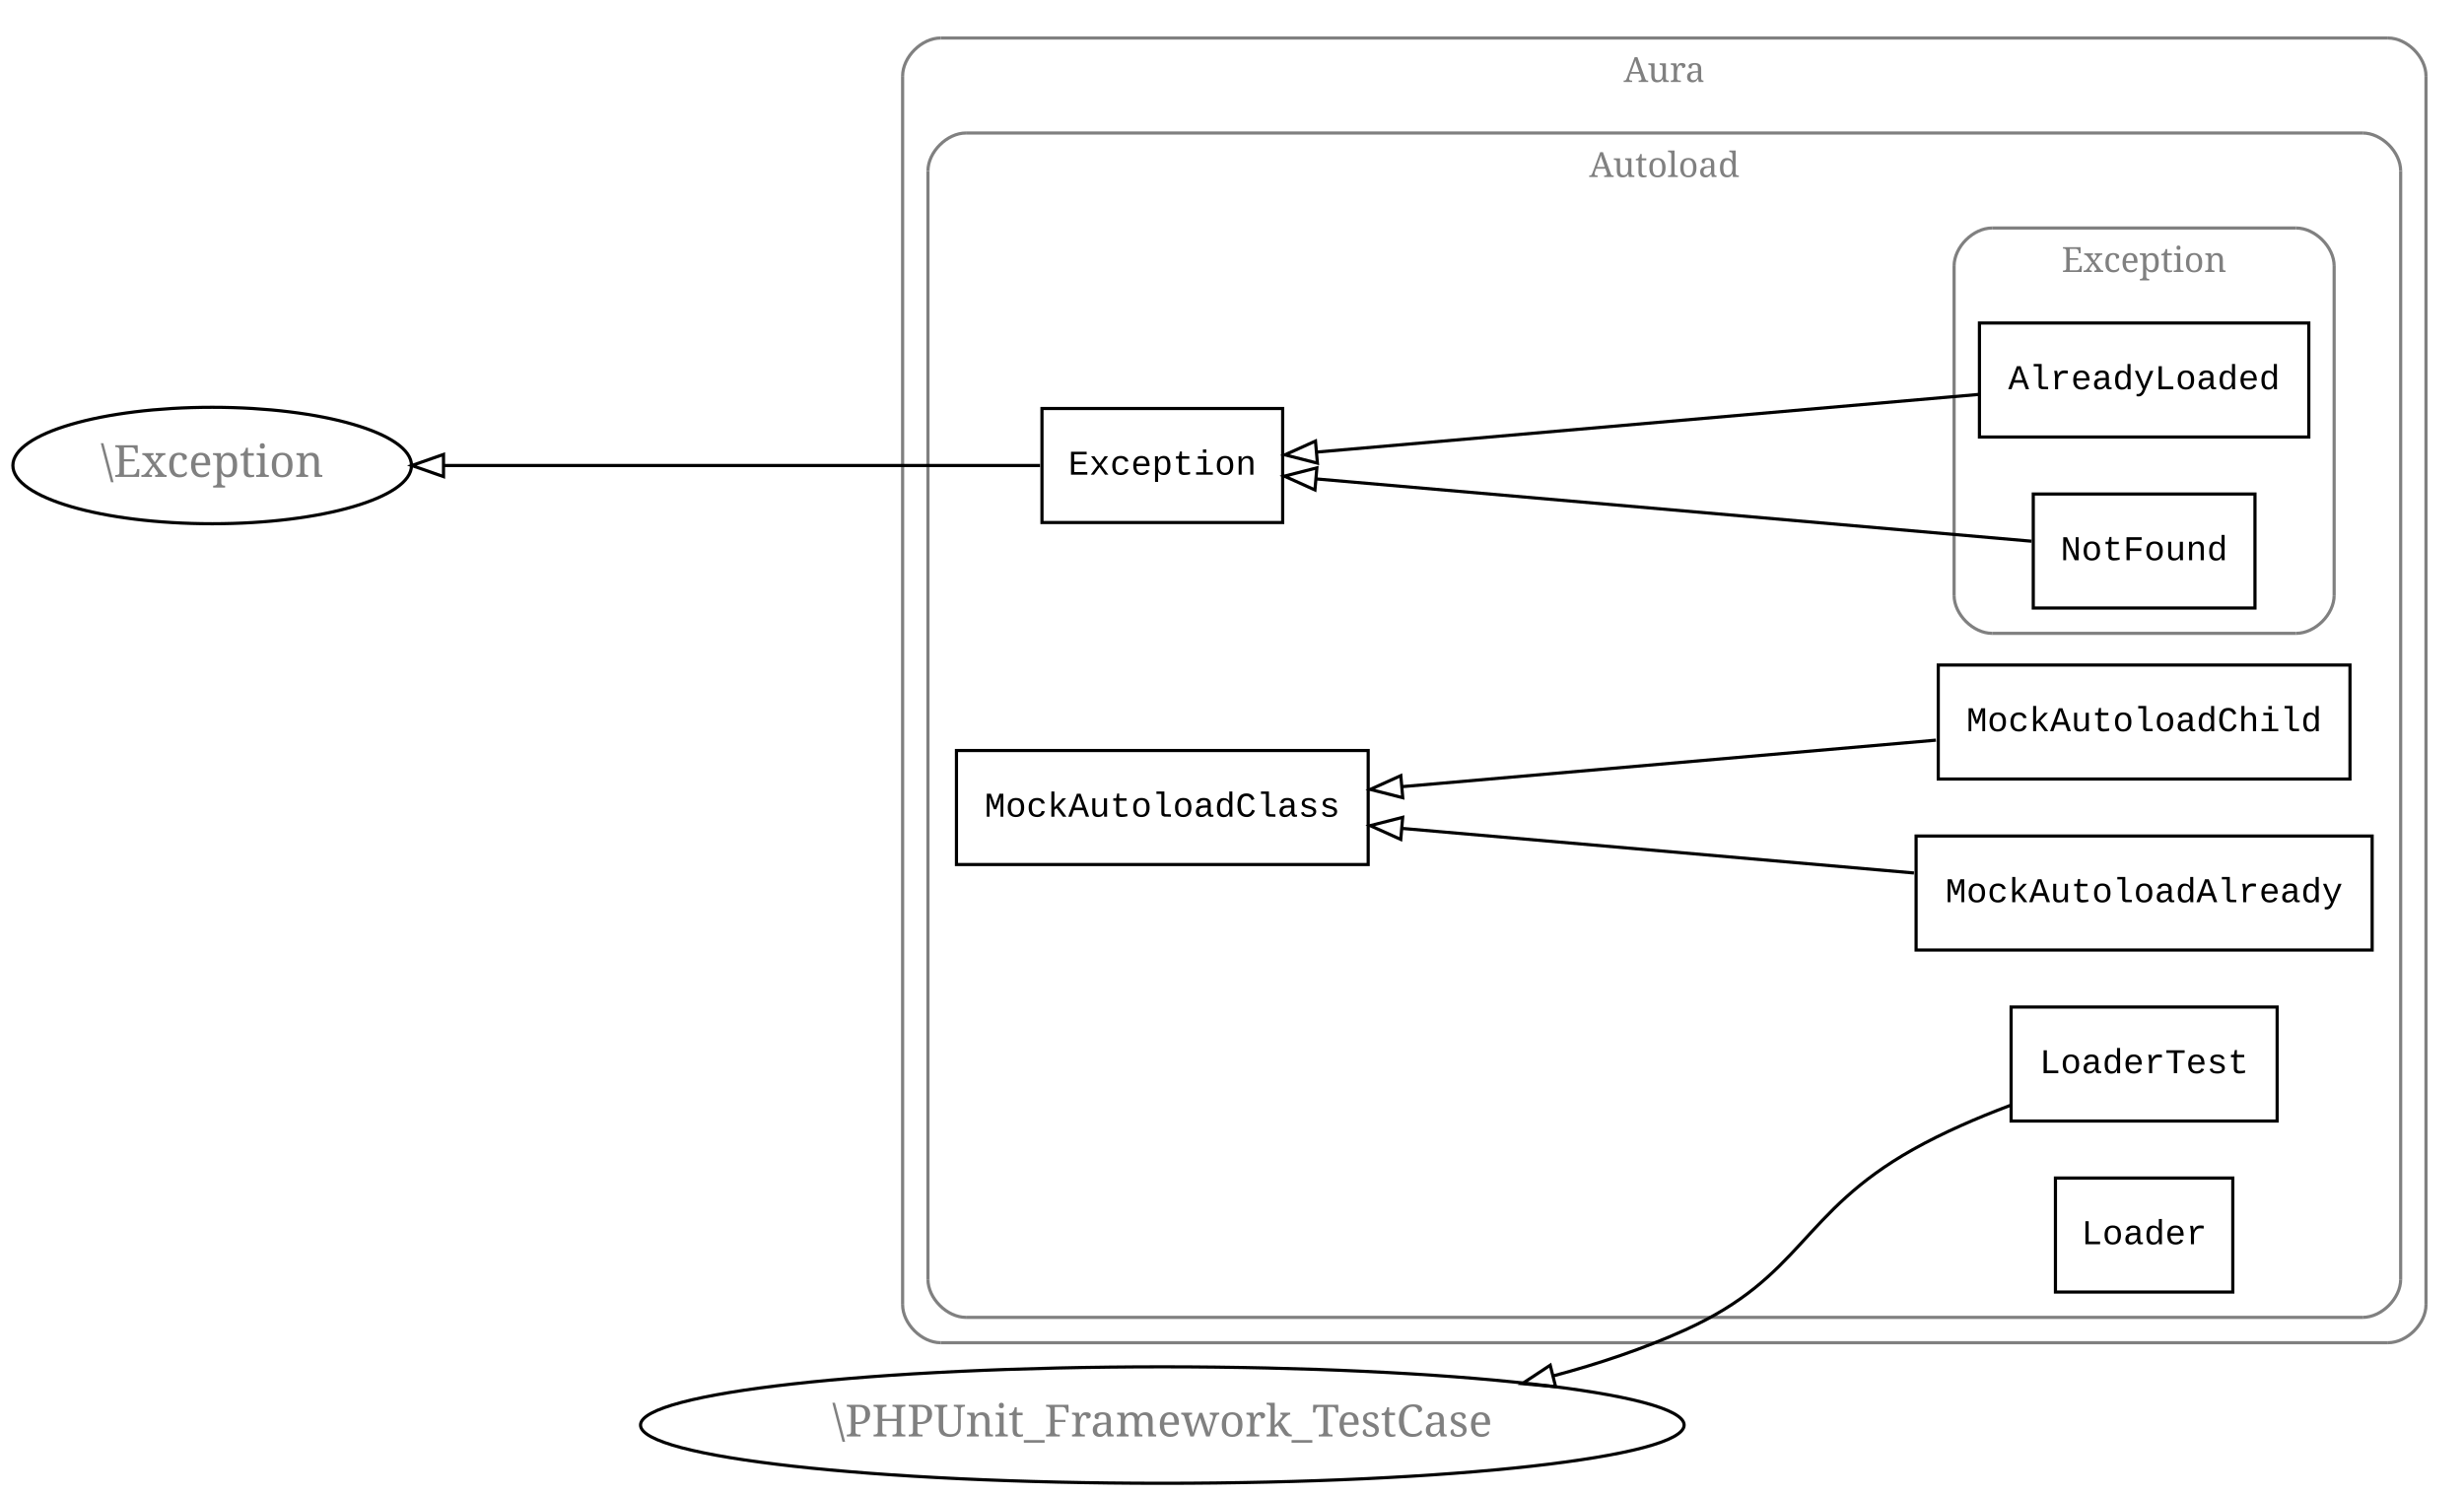
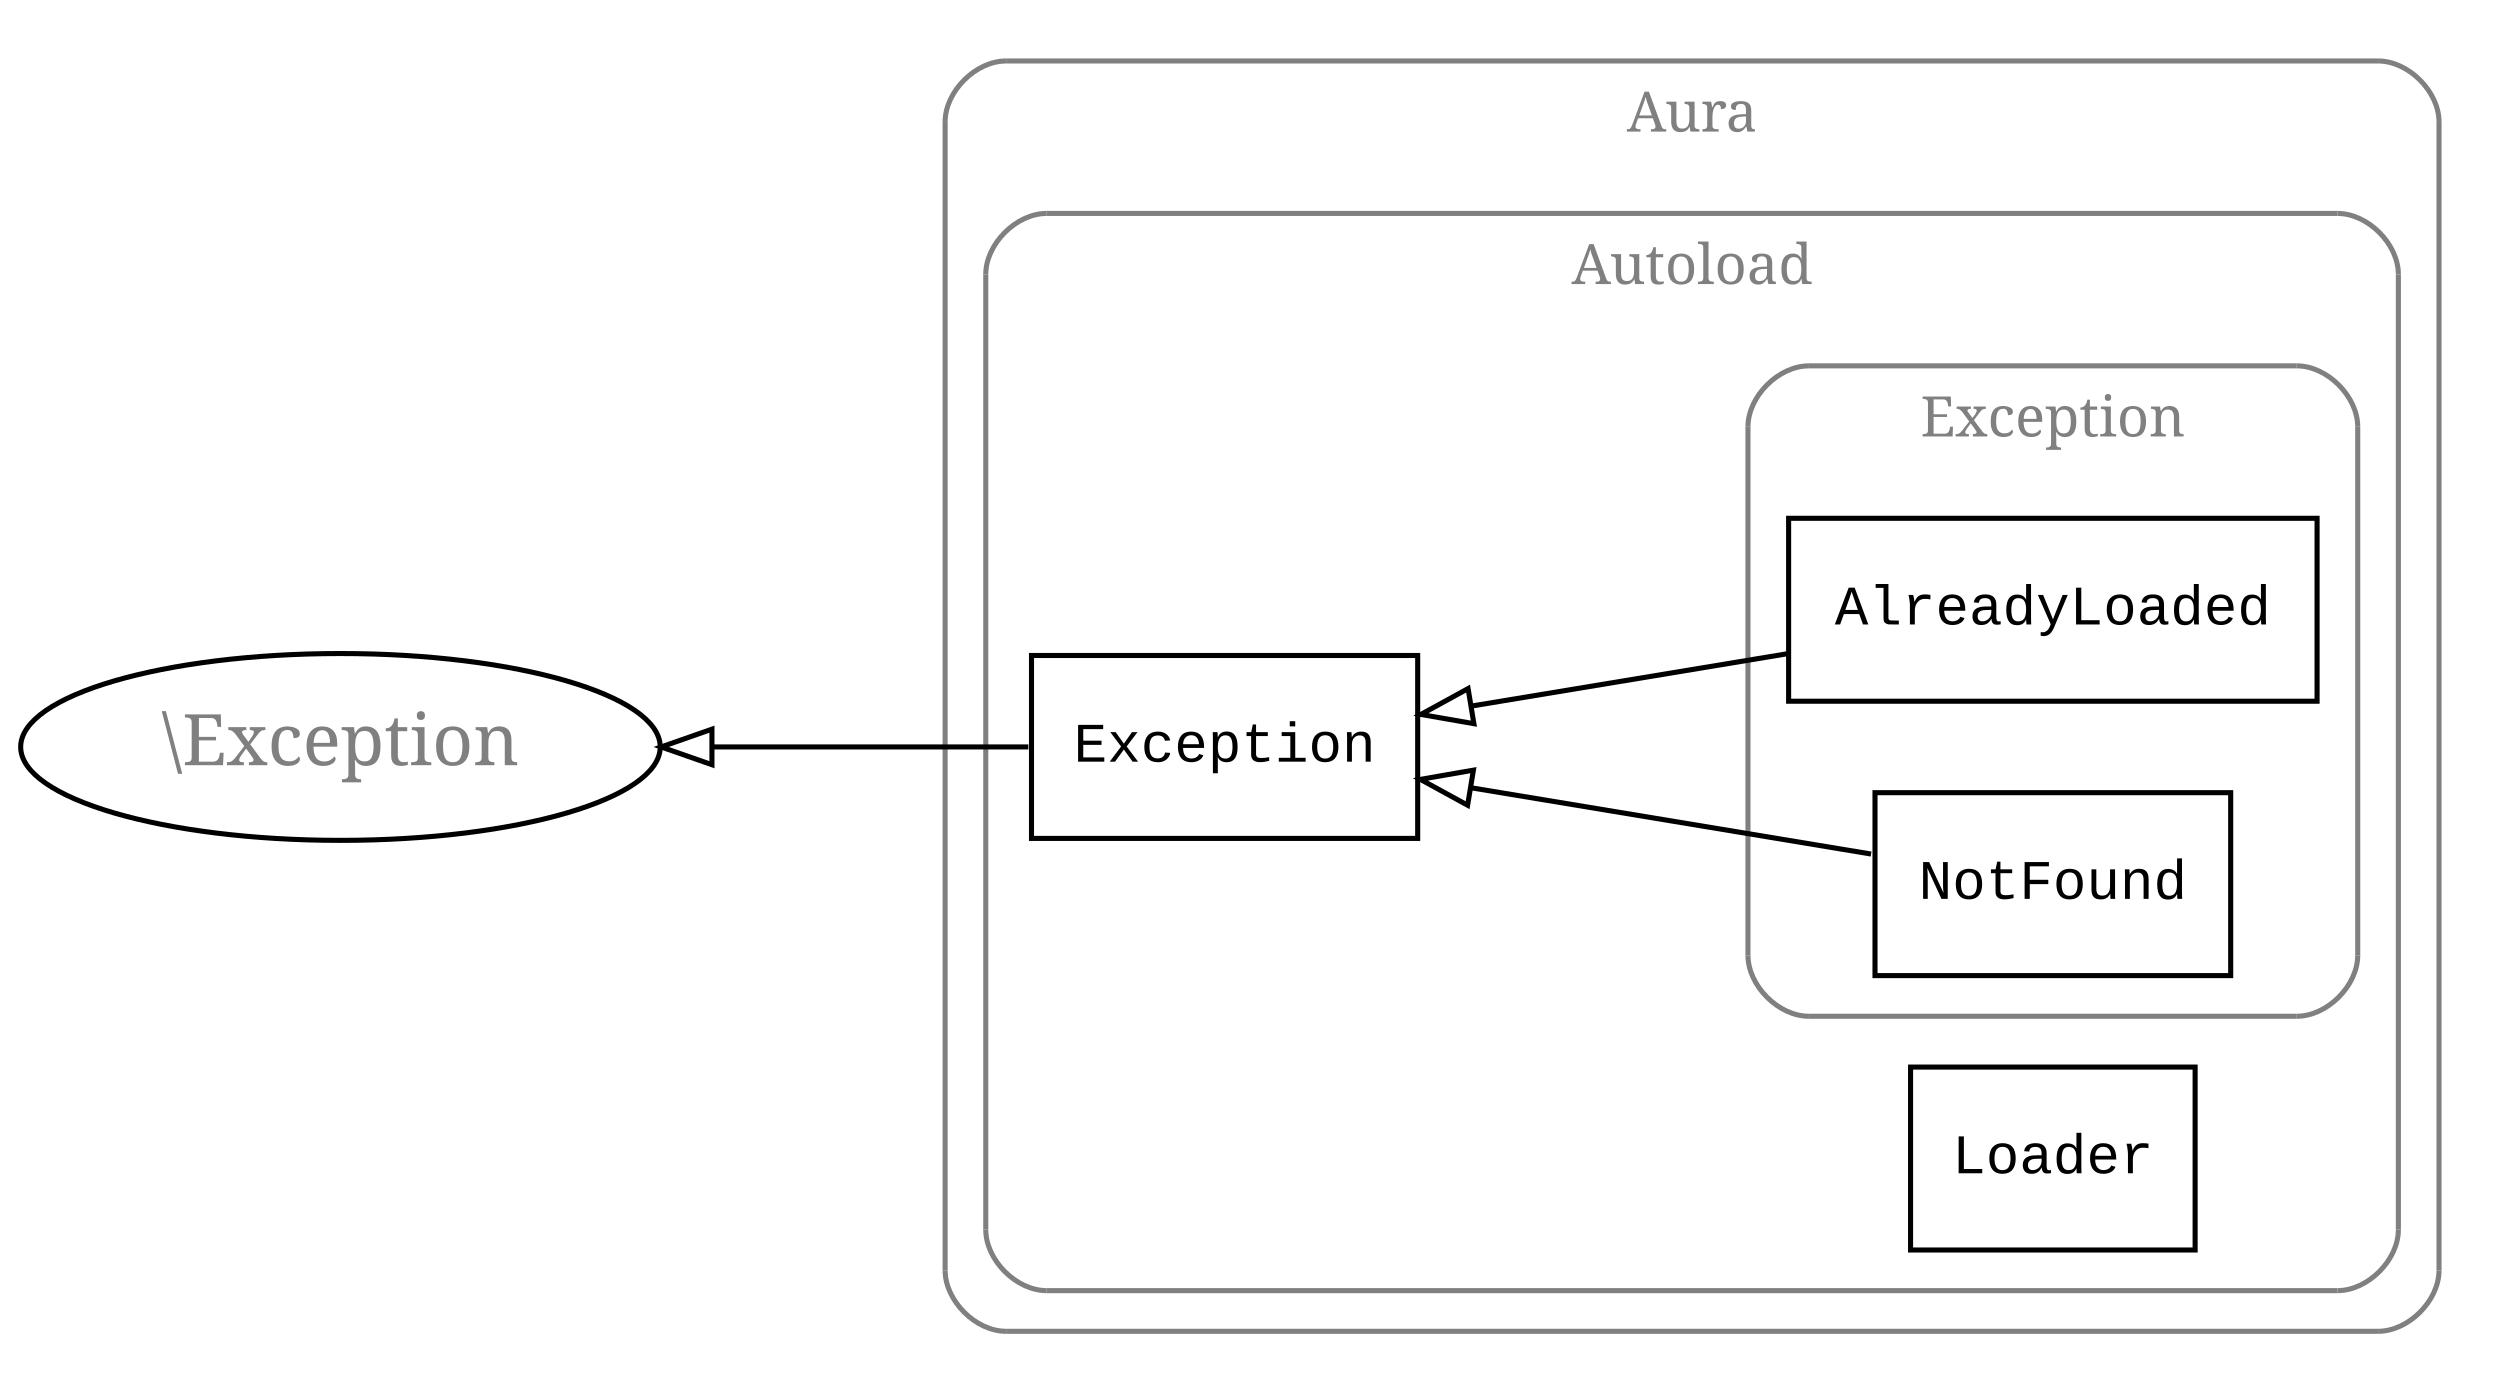
- <svg xmlns="http://www.w3.org/2000/svg" xmlns:xlink="http://www.w3.org/1999/xlink" width="778pt" height="472pt" viewBox="0.00 0.00 778.00 472.00">
-   <g id="graph1" class="graph" transform="scale(1 1) rotate(0) translate(4 468)">
-     <polygon fill="white" stroke="white" points="-4,5 -4,-468 775,-468 775,5 -4,5" />
+ <svg xmlns="http://www.w3.org/2000/svg" xmlns:xlink="http://www.w3.org/1999/xlink" width="492pt" height="274pt" viewBox="0.00 0.00 492.00 274.00">
+   <g id="graph1" class="graph" transform="scale(1 1) rotate(0) translate(4 270)">
+     <polygon fill="white" stroke="white" points="-4,5 -4,-270 489,-270 489,5 -4,5" />
    <g id="graph2" class="cluster">
-       <polyline fill="none" stroke="gray" points="293,-44 750,-44 " />
-       <path fill="none" stroke="gray" d="M750,-44C756,-44 762,-50 762,-56" />
-       <polyline fill="none" stroke="gray" points="762,-56 762,-444 " />
-       <path fill="none" stroke="gray" d="M762,-444C762,-450 756,-456 750,-456" />
-       <polyline fill="none" stroke="gray" points="750,-456 293,-456 " />
-       <path fill="none" stroke="gray" d="M293,-456C287,-456 281,-450 281,-444" />
-       <polyline fill="none" stroke="gray" points="281,-444 281,-56 " />
-       <path fill="none" stroke="gray" d="M281,-56C281,-50 287,-44 293,-44" />
-       <text text-anchor="middle" x="521.5" y="-442.1" font-family="Times Roman,serif" font-size="11.00" fill="gray">Aura</text>
+       <polyline fill="none" stroke="gray" points="194,-8 464,-8 " />
+       <path fill="none" stroke="gray" d="M464,-8C470,-8 476,-14 476,-20" />
+       <polyline fill="none" stroke="gray" points="476,-20 476,-246 " />
+       <path fill="none" stroke="gray" d="M476,-246C476,-252 470,-258 464,-258" />
+       <polyline fill="none" stroke="gray" points="464,-258 194,-258 " />
+       <path fill="none" stroke="gray" d="M194,-258C188,-258 182,-252 182,-246" />
+       <polyline fill="none" stroke="gray" points="182,-246 182,-20 " />
+       <path fill="none" stroke="gray" d="M182,-20C182,-14 188,-8 194,-8" />
+       <text text-anchor="middle" x="329" y="-244.1" font-family="Times Roman,serif" font-size="11.00" fill="gray">Aura</text>
    </g>
    <g id="graph3" class="cluster">
-       <polyline fill="none" stroke="gray" points="301,-52 742,-52 " />
-       <path fill="none" stroke="gray" d="M742,-52C748,-52 754,-58 754,-64" />
-       <polyline fill="none" stroke="gray" points="754,-64 754,-414 " />
-       <path fill="none" stroke="gray" d="M754,-414C754,-420 748,-426 742,-426" />
-       <polyline fill="none" stroke="gray" points="742,-426 301,-426 " />
-       <path fill="none" stroke="gray" d="M301,-426C295,-426 289,-420 289,-414" />
-       <polyline fill="none" stroke="gray" points="289,-414 289,-64 " />
-       <path fill="none" stroke="gray" d="M289,-64C289,-58 295,-52 301,-52" />
-       <text text-anchor="middle" x="521.5" y="-412.1" font-family="Times Roman,serif" font-size="11.00" fill="gray">Autoload</text>
+       <polyline fill="none" stroke="gray" points="202,-16 456,-16 " />
+       <path fill="none" stroke="gray" d="M456,-16C462,-16 468,-22 468,-28" />
+       <polyline fill="none" stroke="gray" points="468,-28 468,-216 " />
+       <path fill="none" stroke="gray" d="M468,-216C468,-222 462,-228 456,-228" />
+       <polyline fill="none" stroke="gray" points="456,-228 202,-228 " />
+       <path fill="none" stroke="gray" d="M202,-228C196,-228 190,-222 190,-216" />
+       <polyline fill="none" stroke="gray" points="190,-216 190,-28 " />
+       <path fill="none" stroke="gray" d="M190,-28C190,-22 196,-16 202,-16" />
+       <text text-anchor="middle" x="329" y="-214.1" font-family="Times Roman,serif" font-size="11.00" fill="gray">Autoload</text>
    </g>
    <g id="graph4" class="cluster">
-       <polyline fill="none" stroke="gray" points="625,-268 721,-268 " />
-       <path fill="none" stroke="gray" d="M721,-268C727,-268 733,-274 733,-280" />
-       <polyline fill="none" stroke="gray" points="733,-280 733,-384 " />
-       <path fill="none" stroke="gray" d="M733,-384C733,-390 727,-396 721,-396" />
-       <polyline fill="none" stroke="gray" points="721,-396 625,-396 " />
-       <path fill="none" stroke="gray" d="M625,-396C619,-396 613,-390 613,-384" />
-       <polyline fill="none" stroke="gray" points="613,-384 613,-280 " />
-       <path fill="none" stroke="gray" d="M613,-280C613,-274 619,-268 625,-268" />
-       <text text-anchor="middle" x="673" y="-382.1" font-family="Times Roman,serif" font-size="11.00" fill="gray">Exception</text>
+       <polyline fill="none" stroke="gray" points="352,-70 448,-70 " />
+       <path fill="none" stroke="gray" d="M448,-70C454,-70 460,-76 460,-82" />
+       <polyline fill="none" stroke="gray" points="460,-82 460,-186 " />
+       <path fill="none" stroke="gray" d="M460,-186C460,-192 454,-198 448,-198" />
+       <polyline fill="none" stroke="gray" points="448,-198 352,-198 " />
+       <path fill="none" stroke="gray" d="M352,-198C346,-198 340,-192 340,-186" />
+       <polyline fill="none" stroke="gray" points="340,-186 340,-82 " />
+       <path fill="none" stroke="gray" d="M340,-82C340,-76 346,-70 352,-70" />
+       <text text-anchor="middle" x="400" y="-184.1" font-family="Times Roman,serif" font-size="11.00" fill="gray">Exception</text>
    </g>
    <g id="node4" class="node">
-       <a xlink:href="db_src_Exception_AlreadyLoaded.html" xlink:title="AlreadyLoaded" target="_parent">
-         <polygon fill="none" stroke="black" points="725,-366 621,-366 621,-330 725,-330 725,-366" />
-         <text text-anchor="middle" x="673" y="-345.1" font-family="Courier New" font-size="11.00">AlreadyLoaded</text>
+       <a xlink:href="db_src_Aura_Autoload_Exception_AlreadyLoaded.html" xlink:title="AlreadyLoaded" target="_parent">
+         <polygon fill="none" stroke="black" points="452,-168 348,-168 348,-132 452,-132 452,-168" />
+         <text text-anchor="middle" x="400" y="-147.1" font-family="Courier New" font-size="11.00">AlreadyLoaded</text>
      </a>
    </g>
-     <g id="node11" class="node">
-       <a xlink:href="db_src_Exception.html" xlink:title="Exception" target="_parent">
-         <polygon fill="none" stroke="black" points="401,-339 325,-339 325,-303 401,-303 401,-339" />
-         <text text-anchor="middle" x="363" y="-318.1" font-family="Courier New" font-size="11.00">Exception</text>
-       </a>
-     </g>
-     <g id="edge12" class="edge">
-       <path fill="none" stroke="black" d="M620.763,-343.45C562.446,-338.371 468.806,-330.215 411.886,-325.258" />
-       <polygon fill="none" stroke="black" points="411.967,-321.752 401.701,-324.371 411.36,-328.725 411.967,-321.752" />
-     </g>
-     <g id="node5" class="node">
-       <a xlink:href="db_src_Exception_NotFound.html" xlink:title="NotFound" target="_parent">
-         <polygon fill="none" stroke="black" points="708,-312 638,-312 638,-276 708,-276 708,-312" />
-         <text text-anchor="middle" x="673" y="-291.1" font-family="Courier New" font-size="11.00">NotFound</text>
-       </a>
-     </g>
-     <g id="edge14" class="edge">
-       <path fill="none" stroke="black" d="M637.439,-297.097C581.849,-301.939 474.252,-311.31 411.567,-316.77" />
-       <polygon fill="none" stroke="black" points="411.191,-313.289 401.532,-317.644 411.798,-320.263 411.191,-313.289" />
-     </g>
-     <g id="node6" class="node">
-       <a xlink:href="db_tests_MockAutoloadChild.html" xlink:title="MockAutoloadChild" target="_parent">
-         <polygon fill="none" stroke="black" points="738,-258 608,-258 608,-222 738,-222 738,-258" />
-         <text text-anchor="middle" x="673" y="-237.1" font-family="Courier New" font-size="11.00">MockAutoloadChild</text>
-       </a>
-     </g>
-     <g id="node8" class="node">
-       <a xlink:href="db_tests_MockAutoloadClass.html" xlink:title="MockAutoloadClass" target="_parent">
-         <polygon fill="none" stroke="black" points="428,-231 298,-231 298,-195 428,-195 428,-231" />
-         <text text-anchor="middle" x="363" y="-210.1" font-family="Courier New" font-size="11.00">MockAutoloadClass</text>
+     <g id="node7" class="node">
+       <a xlink:href="db_src_Aura_Autoload_Exception.html" xlink:title="Exception" target="_parent">
+         <polygon fill="none" stroke="black" points="275,-141 199,-141 199,-105 275,-105 275,-141" />
+         <text text-anchor="middle" x="237" y="-120.1" font-family="Courier New" font-size="11.00">Exception</text>
      </a>
    </g>
    <g id="edge6" class="edge">
-       <path fill="none" stroke="black" d="M607.257,-234.274C557.937,-229.978 490.327,-224.09 438.742,-219.597" />
-       <polygon fill="none" stroke="black" points="438.914,-216.099 428.648,-218.718 438.307,-223.072 438.914,-216.099" />
+       <path fill="none" stroke="black" d="M347.978,-141.383C327.984,-138.071 305.255,-134.306 285.595,-131.05" />
+       <polygon fill="none" stroke="black" points="286.063,-127.579 275.625,-129.398 284.919,-134.485 286.063,-127.579" />
    </g>
-     <g id="node7" class="node">
-       <a xlink:href="db_tests_LoaderTest.html" xlink:title="LoaderTest" target="_parent">
-         <polygon fill="none" stroke="black" points="715,-150 631,-150 631,-114 715,-114 715,-150" />
-         <text text-anchor="middle" x="673" y="-129.1" font-family="Courier New" font-size="11.00">LoaderTest</text>
+     <g id="node5" class="node">
+       <a xlink:href="db_src_Aura_Autoload_Exception_NotFound.html" xlink:title="NotFound" target="_parent">
+         <polygon fill="none" stroke="black" points="435,-114 365,-114 365,-78 435,-78 435,-114" />
+         <text text-anchor="middle" x="400" y="-93.1" font-family="Courier New" font-size="11.00">NotFound</text>
      </a>
    </g>
-     <g id="node15" class="node">
-       <ellipse fill="none" stroke="black" cx="363" cy="-18" rx="164.756" ry="18.385" />
-       <text text-anchor="middle" x="363" y="-14.4" font-family="Times Roman,serif" font-size="14.00" fill="gray">\PHPUnit_Framework_TestCase</text>
+     <g id="edge8" class="edge">
+       <path fill="none" stroke="black" d="M364.229,-101.925C341.166,-105.745 310.881,-110.762 285.644,-114.942" />
+       <polygon fill="none" stroke="black" points="284.826,-111.53 275.532,-116.617 285.969,-118.436 284.826,-111.53" />
    </g>
-     <g id="edge8" class="edge">
-       <path fill="none" stroke="black" d="M630.677,-118.915C620.354,-115.034 609.542,-110.362 600,-105 564.419,-85.006 565.187,-64.819 528,-48 514.96,-42.102 500.844,-37.363 486.546,-33.555" />
-       <polygon fill="none" stroke="black" points="487.181,-30.106 476.629,-31.065 485.476,-36.895 487.181,-30.106" />
-     </g>
-     <g id="node9" class="node">
-       <a xlink:href="db_tests_MockAutoloadAlready.html" xlink:title="MockAutoloadAlready" target="_parent">
-         <polygon fill="none" stroke="black" points="745,-204 601,-204 601,-168 745,-168 745,-204" />
-         <text text-anchor="middle" x="673" y="-183.1" font-family="Courier New" font-size="11.00">MockAutoloadAlready</text>
+     <g id="node6" class="node">
+       <a xlink:href="db_src_Aura_Autoload_Loader.html" xlink:title="Loader" target="_parent">
+         <polygon fill="none" stroke="black" points="428,-60 372,-60 372,-24 428,-24 428,-60" />
+         <text text-anchor="middle" x="400" y="-39.1" font-family="Courier New" font-size="11.00">Loader</text>
      </a>
    </g>
+     <g id="node12" class="node">
+       <ellipse fill="none" stroke="black" cx="63" cy="-123" rx="62.932" ry="18.385" />
+       <text text-anchor="middle" x="63" y="-119.4" font-family="Times Roman,serif" font-size="14.00" fill="gray">\Exception</text>
+     </g>
    <g id="edge10" class="edge">
-       <path fill="none" stroke="black" d="M600.319,-192.33C551.784,-196.558 488.078,-202.106 438.893,-206.39" />
-       <polygon fill="none" stroke="black" points="438.287,-202.929 428.628,-207.284 438.894,-209.903 438.287,-202.929" />
-     </g>
-     <g id="node10" class="node">
-       <a xlink:href="db_src_Loader.html" xlink:title="Loader" target="_parent">
-         <polygon fill="none" stroke="black" points="701,-96 645,-96 645,-60 701,-60 701,-96" />
-         <text text-anchor="middle" x="673" y="-75.1" font-family="Courier New" font-size="11.00">Loader</text>
-       </a>
-     </g>
-     <g id="node20" class="node">
-       <ellipse fill="none" stroke="black" cx="63" cy="-321" rx="62.932" ry="18.385" />
-       <text text-anchor="middle" x="63" y="-317.4" font-family="Times Roman,serif" font-size="14.00" fill="gray">\Exception</text>
-     </g>
-     <g id="edge16" class="edge">
-       <path fill="none" stroke="black" d="M324.394,-321C276.972,-321 195.519,-321 136.115,-321" />
-       <polygon fill="none" stroke="black" points="136.037,-317.5 126.037,-321 136.037,-324.5 136.037,-317.5" />
+       <path fill="none" stroke="black" d="M198.384,-123C180.06,-123 157.538,-123 136.16,-123" />
+       <polygon fill="none" stroke="black" points="136.11,-119.5 126.11,-123 136.11,-126.5 136.11,-119.5" />
    </g>
  </g>
</svg>
